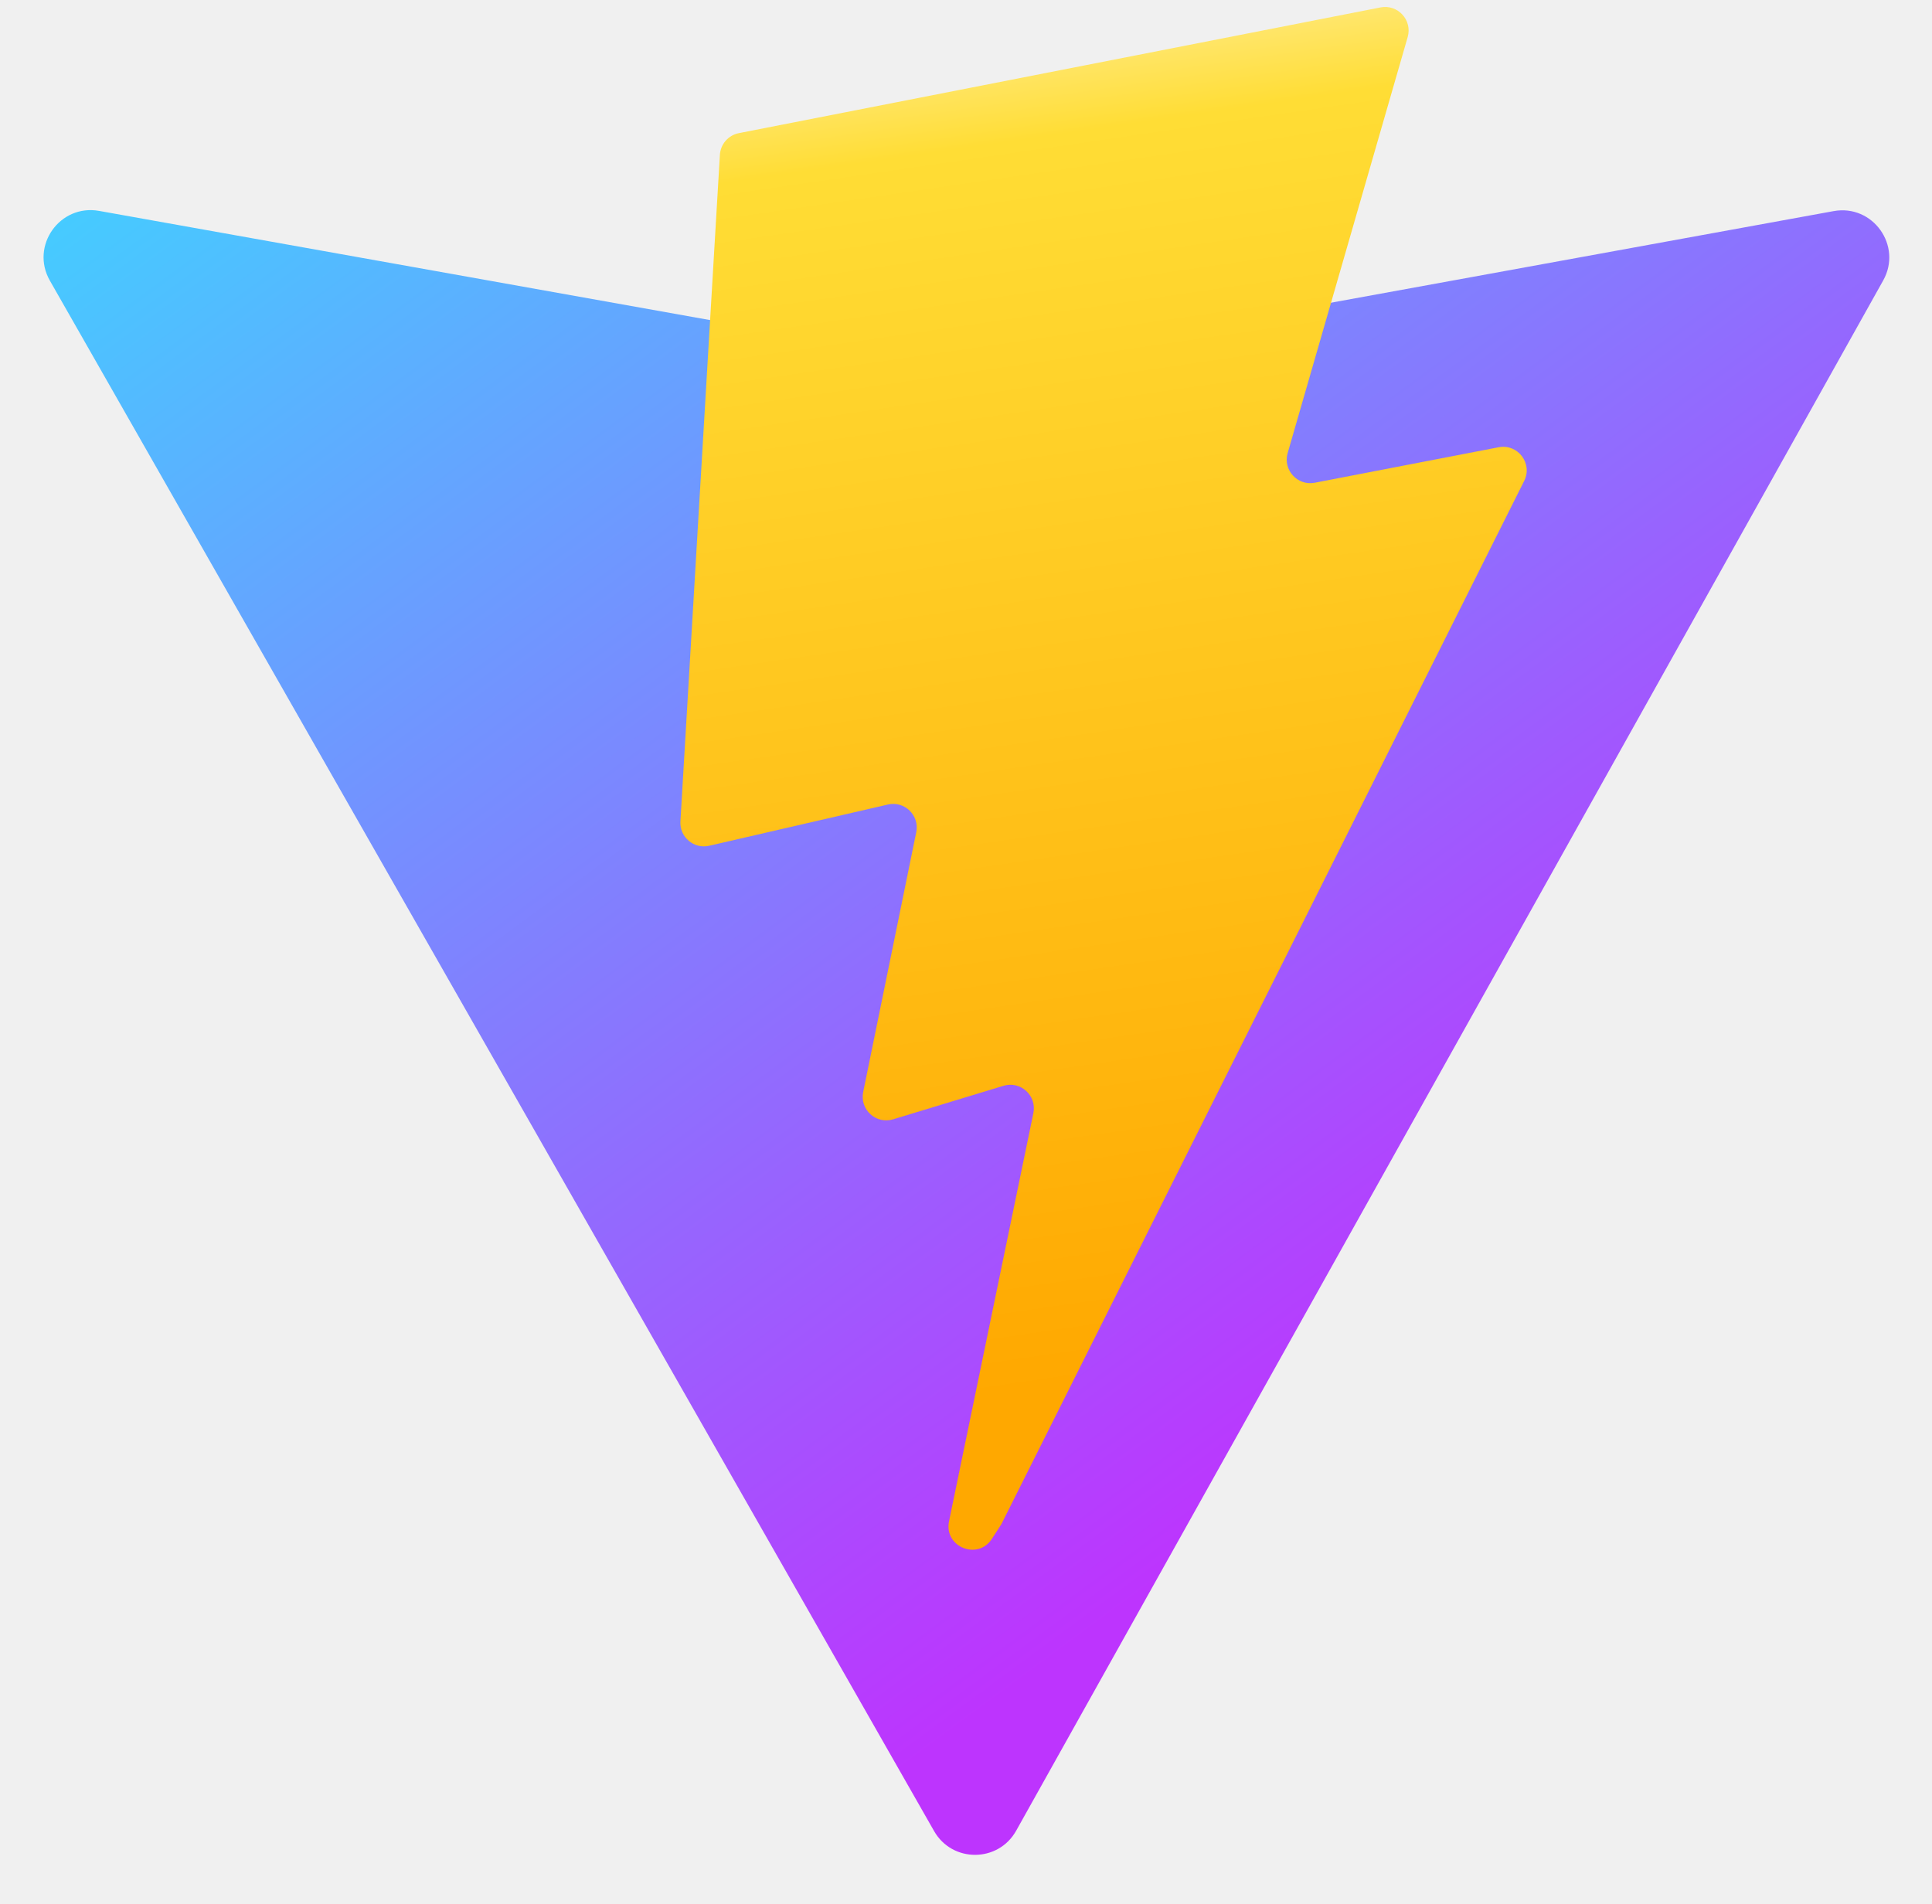
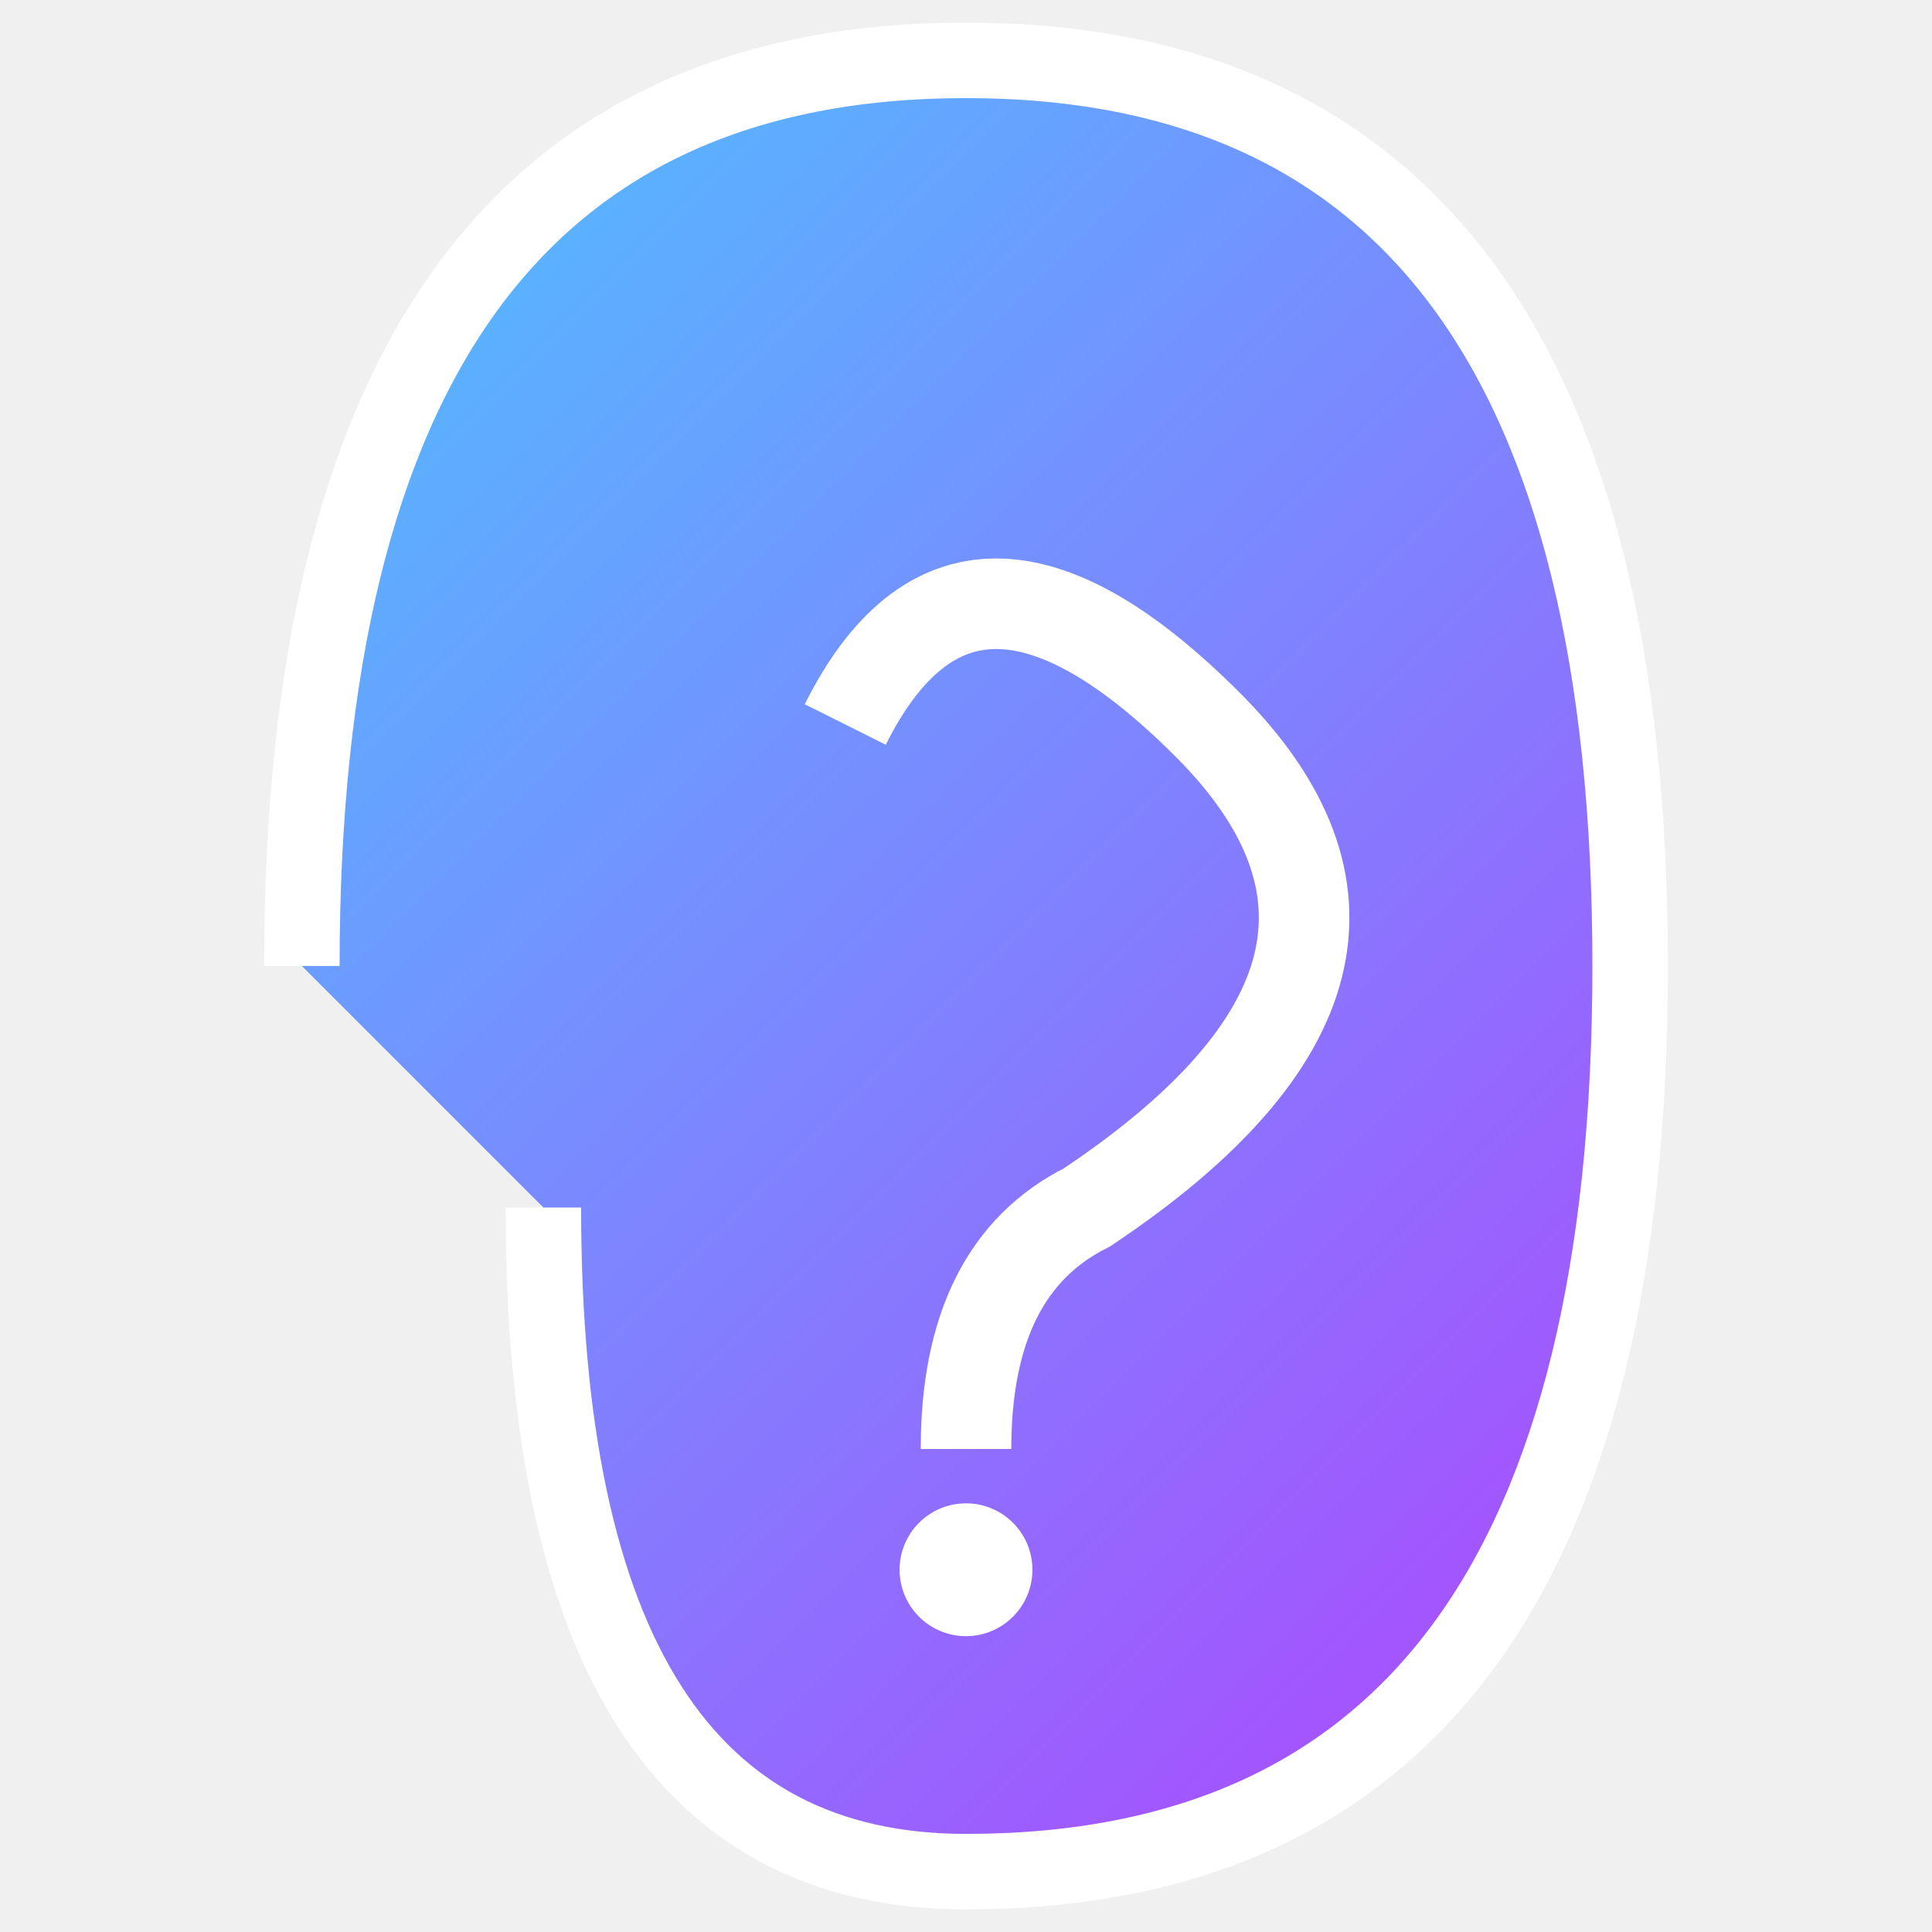
- <svg xmlns="http://www.w3.org/2000/svg" width="410" height="404" viewBox="0 0 410 404" fill="none">
-   <path d="M399.641 59.525L215.643 388.545C211.844 395.338 202.084 395.378 198.228 388.618L10.582 59.556C6.381 52.19 12.68 43.267 21.028 44.759L205.223 77.682C206.398 77.892 207.601 77.89 208.776 77.676L389.119 44.806C397.439 43.289 403.768 52.143 399.641 59.525Z" fill="url(#paint0_linear)" />
-   <path d="M292.965 1.574L156.801 28.255C154.563 28.694 152.906 30.59 152.771 32.866L144.395 174.33C144.198 177.662 147.258 180.248 150.51 179.498L188.42 170.749C191.967 169.931 195.172 173.055 194.443 176.622L183.18 231.775C182.422 235.487 185.907 238.661 189.532 237.56L212.947 230.446C216.577 229.344 220.065 232.527 219.297 236.242L201.398 322.875C200.278 328.294 207.486 331.249 210.492 326.603L212.5 323.5L323.454 102.072C325.312 98.365 322.108 94.137 318.036 94.923L279.014 102.454C275.347 103.161 272.227 99.746 273.262 96.158L298.731 7.867C299.767 4.273 296.636 0.855 292.965 1.574Z" fill="url(#paint1_linear)" />
+ <svg xmlns="http://www.w3.org/2000/svg" viewBox="0 0 64 64" width="64" height="64">
  <defs>
-     <linearGradient id="paint0_linear" x1="6" y1="33" x2="235" y2="344" gradientUnits="userSpaceOnUse">
+     <linearGradient id="earGradient" x1="0" y1="0" x2="64" y2="64" gradientUnits="userSpaceOnUse">
      <stop stop-color="#41D1FF" />
      <stop offset="1" stop-color="#BD34FE" />
    </linearGradient>
-     <linearGradient id="paint1_linear" x1="194.651" y1="8.818" x2="236.076" y2="292.989" gradientUnits="userSpaceOnUse">
+     <linearGradient id="noteGradient" x1="0" y1="0" x2="0" y2="32" gradientUnits="userSpaceOnUse">
      <stop stop-color="#FFEA83" />
-       <stop offset="0.083" stop-color="#FFDD35" />
      <stop offset="1" stop-color="#FFA800" />
    </linearGradient>
  </defs>
+   <path d="M10 32 Q10 2 32 2 Q54 2 54 32 Q54 62 32 62 Q18 62 18 40" fill="url(#earGradient)" stroke="#fff" stroke-width="2.5" />
+   <g>
+     <path d="M28 24 Q32 16 40 24 Q48 32 36 40 Q32 42 32 48" stroke="#fff" stroke-width="3" fill="none" />
+     <circle cx="32" cy="52" r="2.2" fill="#fff" />
+   </g>
</svg>
